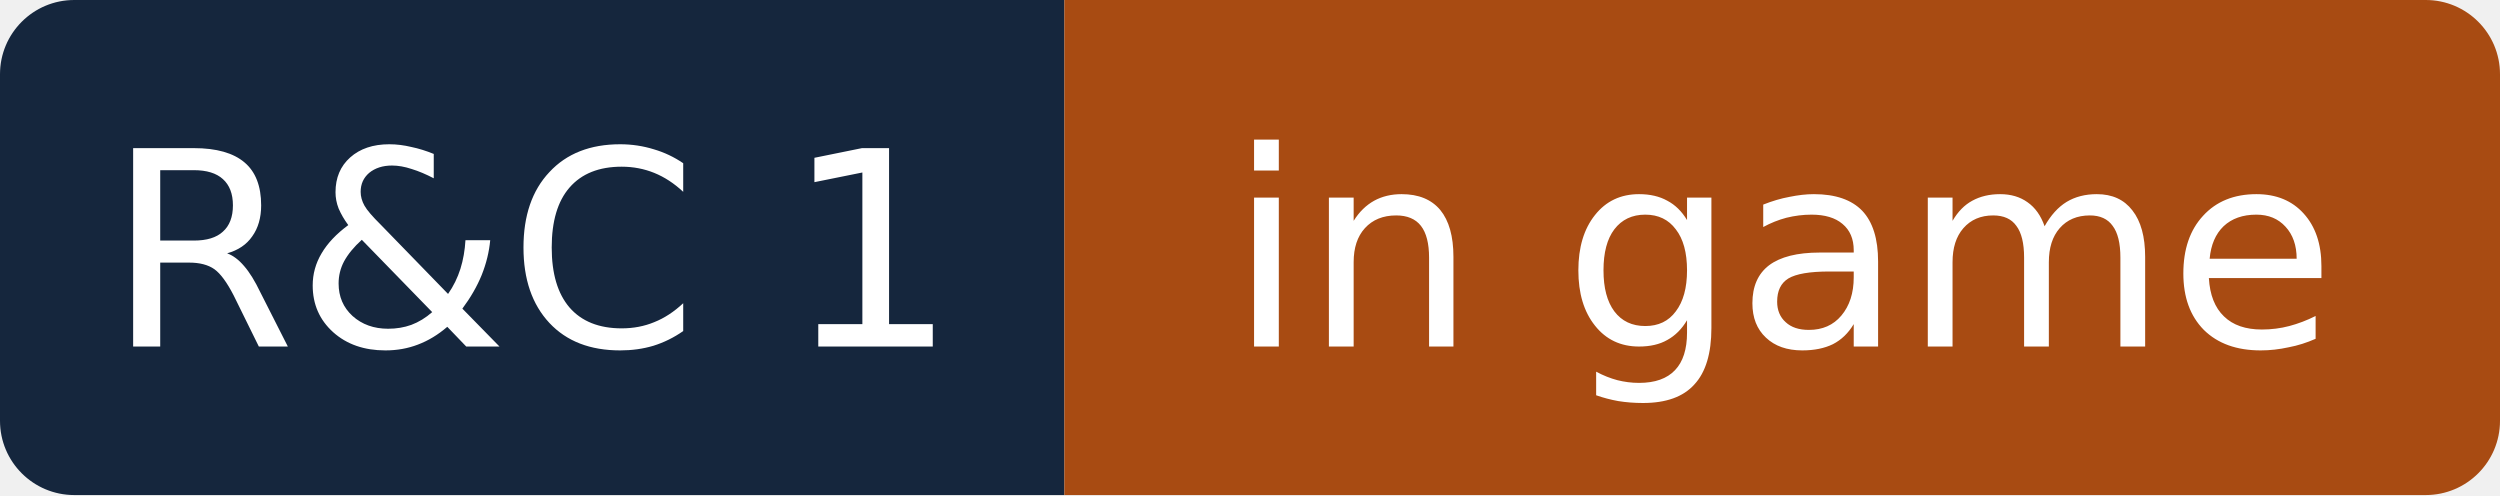
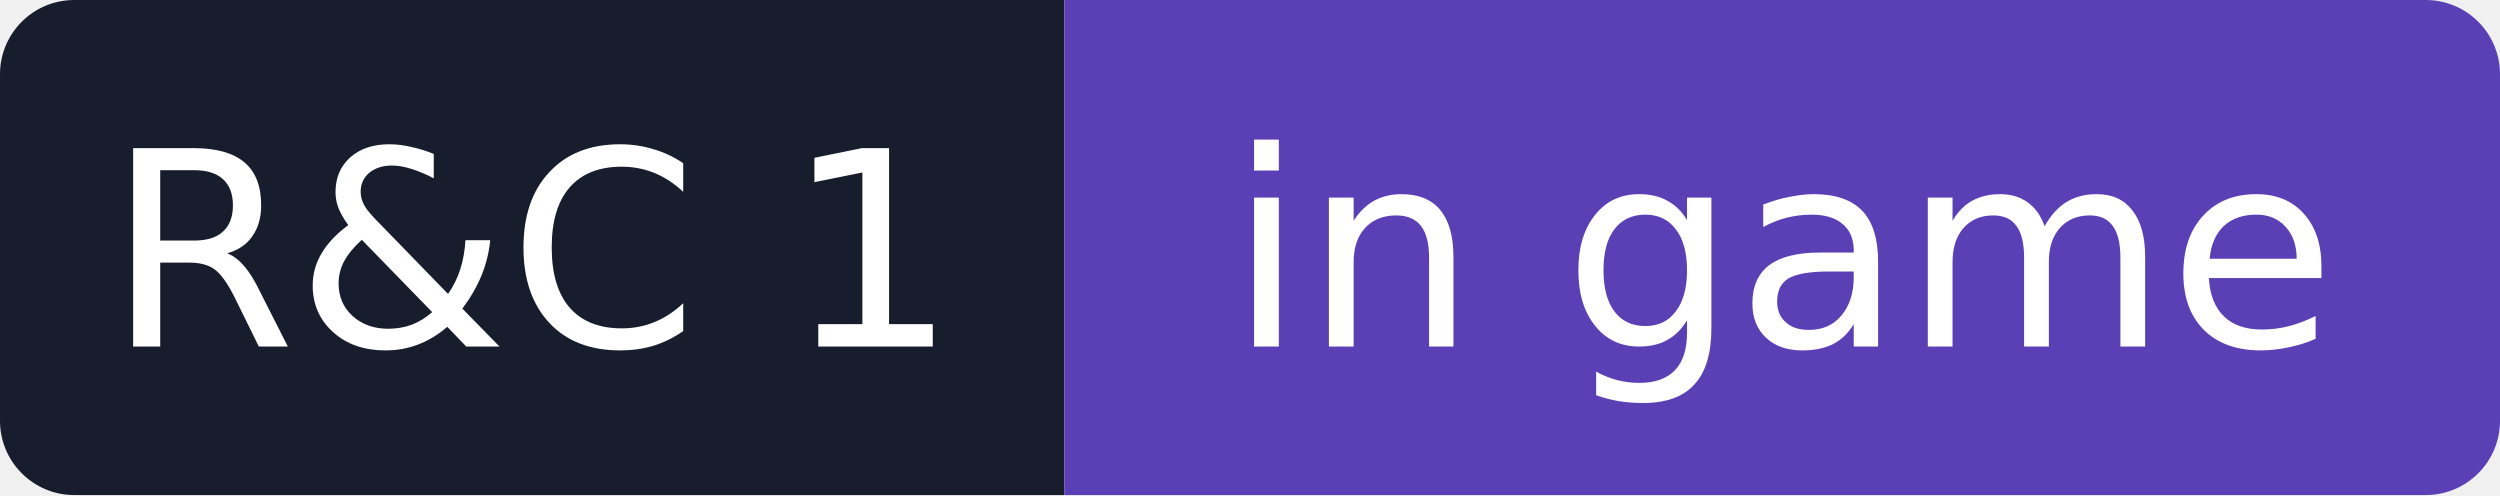
<svg xmlns="http://www.w3.org/2000/svg" width="101" height="20" viewBox="0 0 101 20" role="img" aria-label="R&amp;C 1: in game">
  <clipPath id="r">
    <rect width="101" height="20" rx="3" />
  </clipPath>
  <g clip-path="url(#r)">
-     <rect width="43" height="20" fill="#15263d" />
-     <rect x="43" width="58" height="20" fill="#a84b12" />
+     <rect width="43" height="20" fill="#171d2d" />
+     <rect x="43" width="58" height="20" fill="#5b3fb5" />
  </g>
  <g font-family="DejaVu Sans,Verdana,Geneva,sans-serif" font-size="11" text-anchor="middle">
    <text x="21.5" y="14" fill="#ffffff">R&amp;C 1</text>
    <text x="72" y="14" fill="#ffffff">in game</text>
  </g>
</svg>
